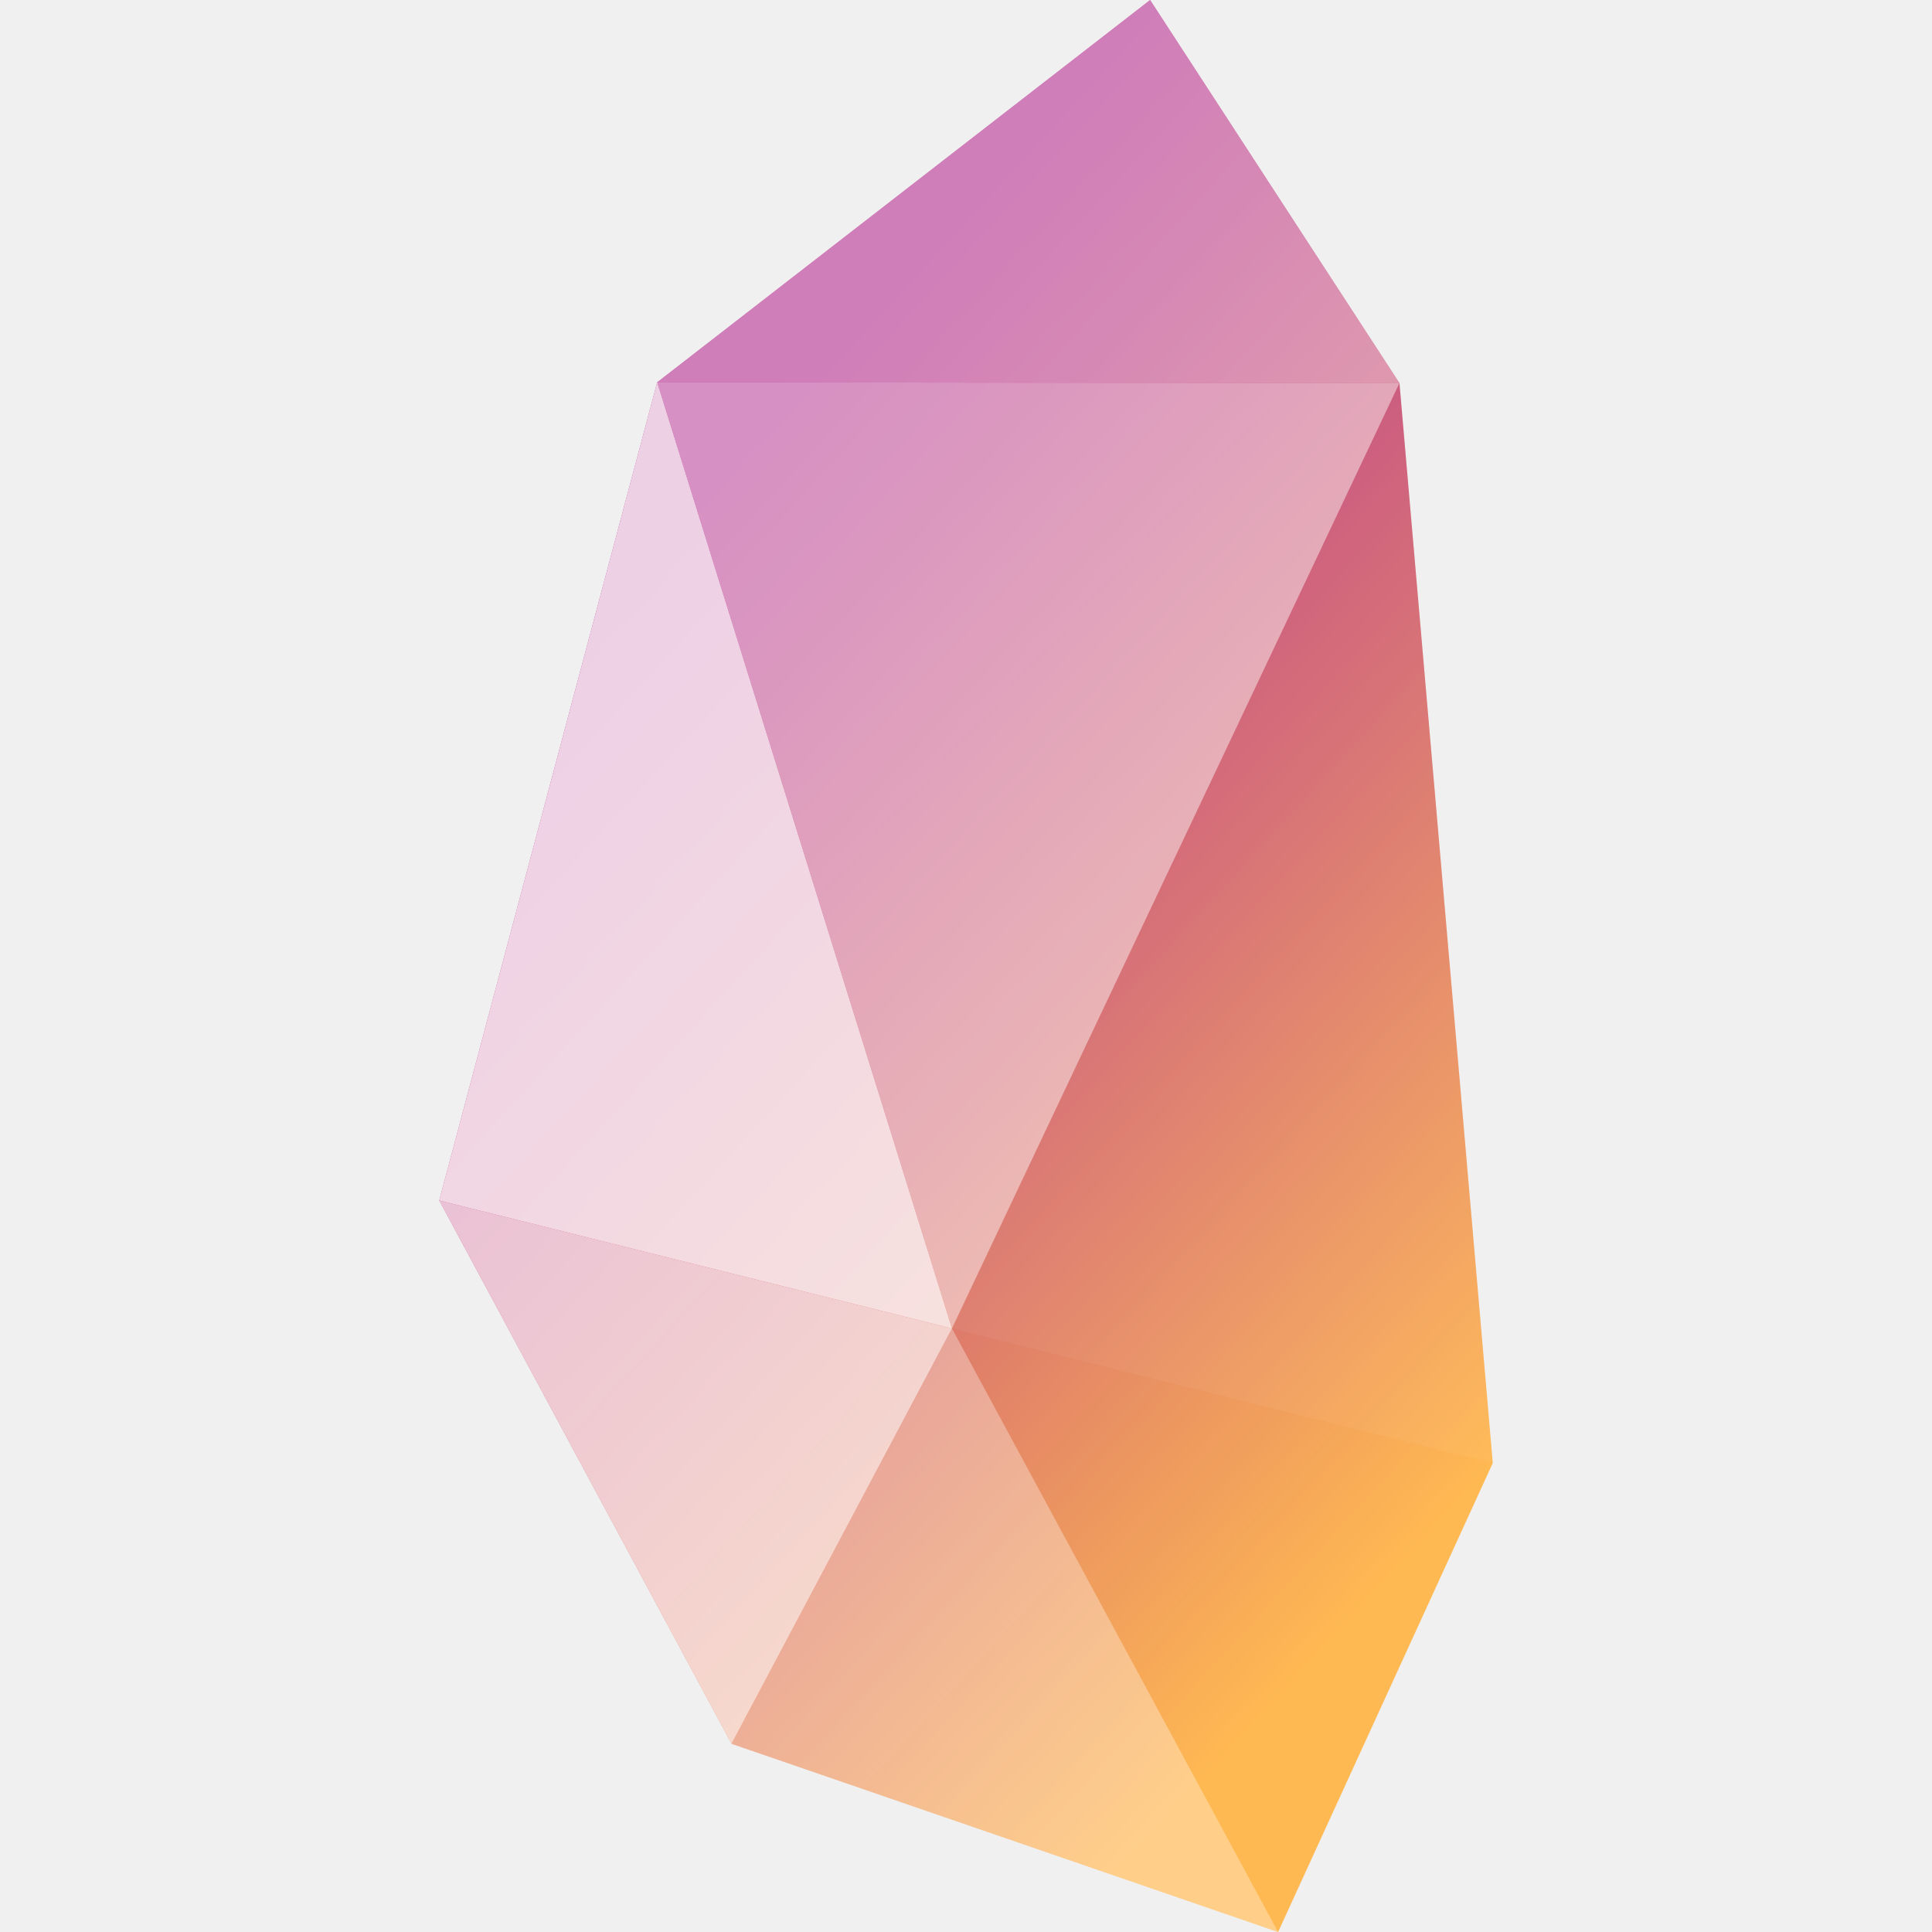
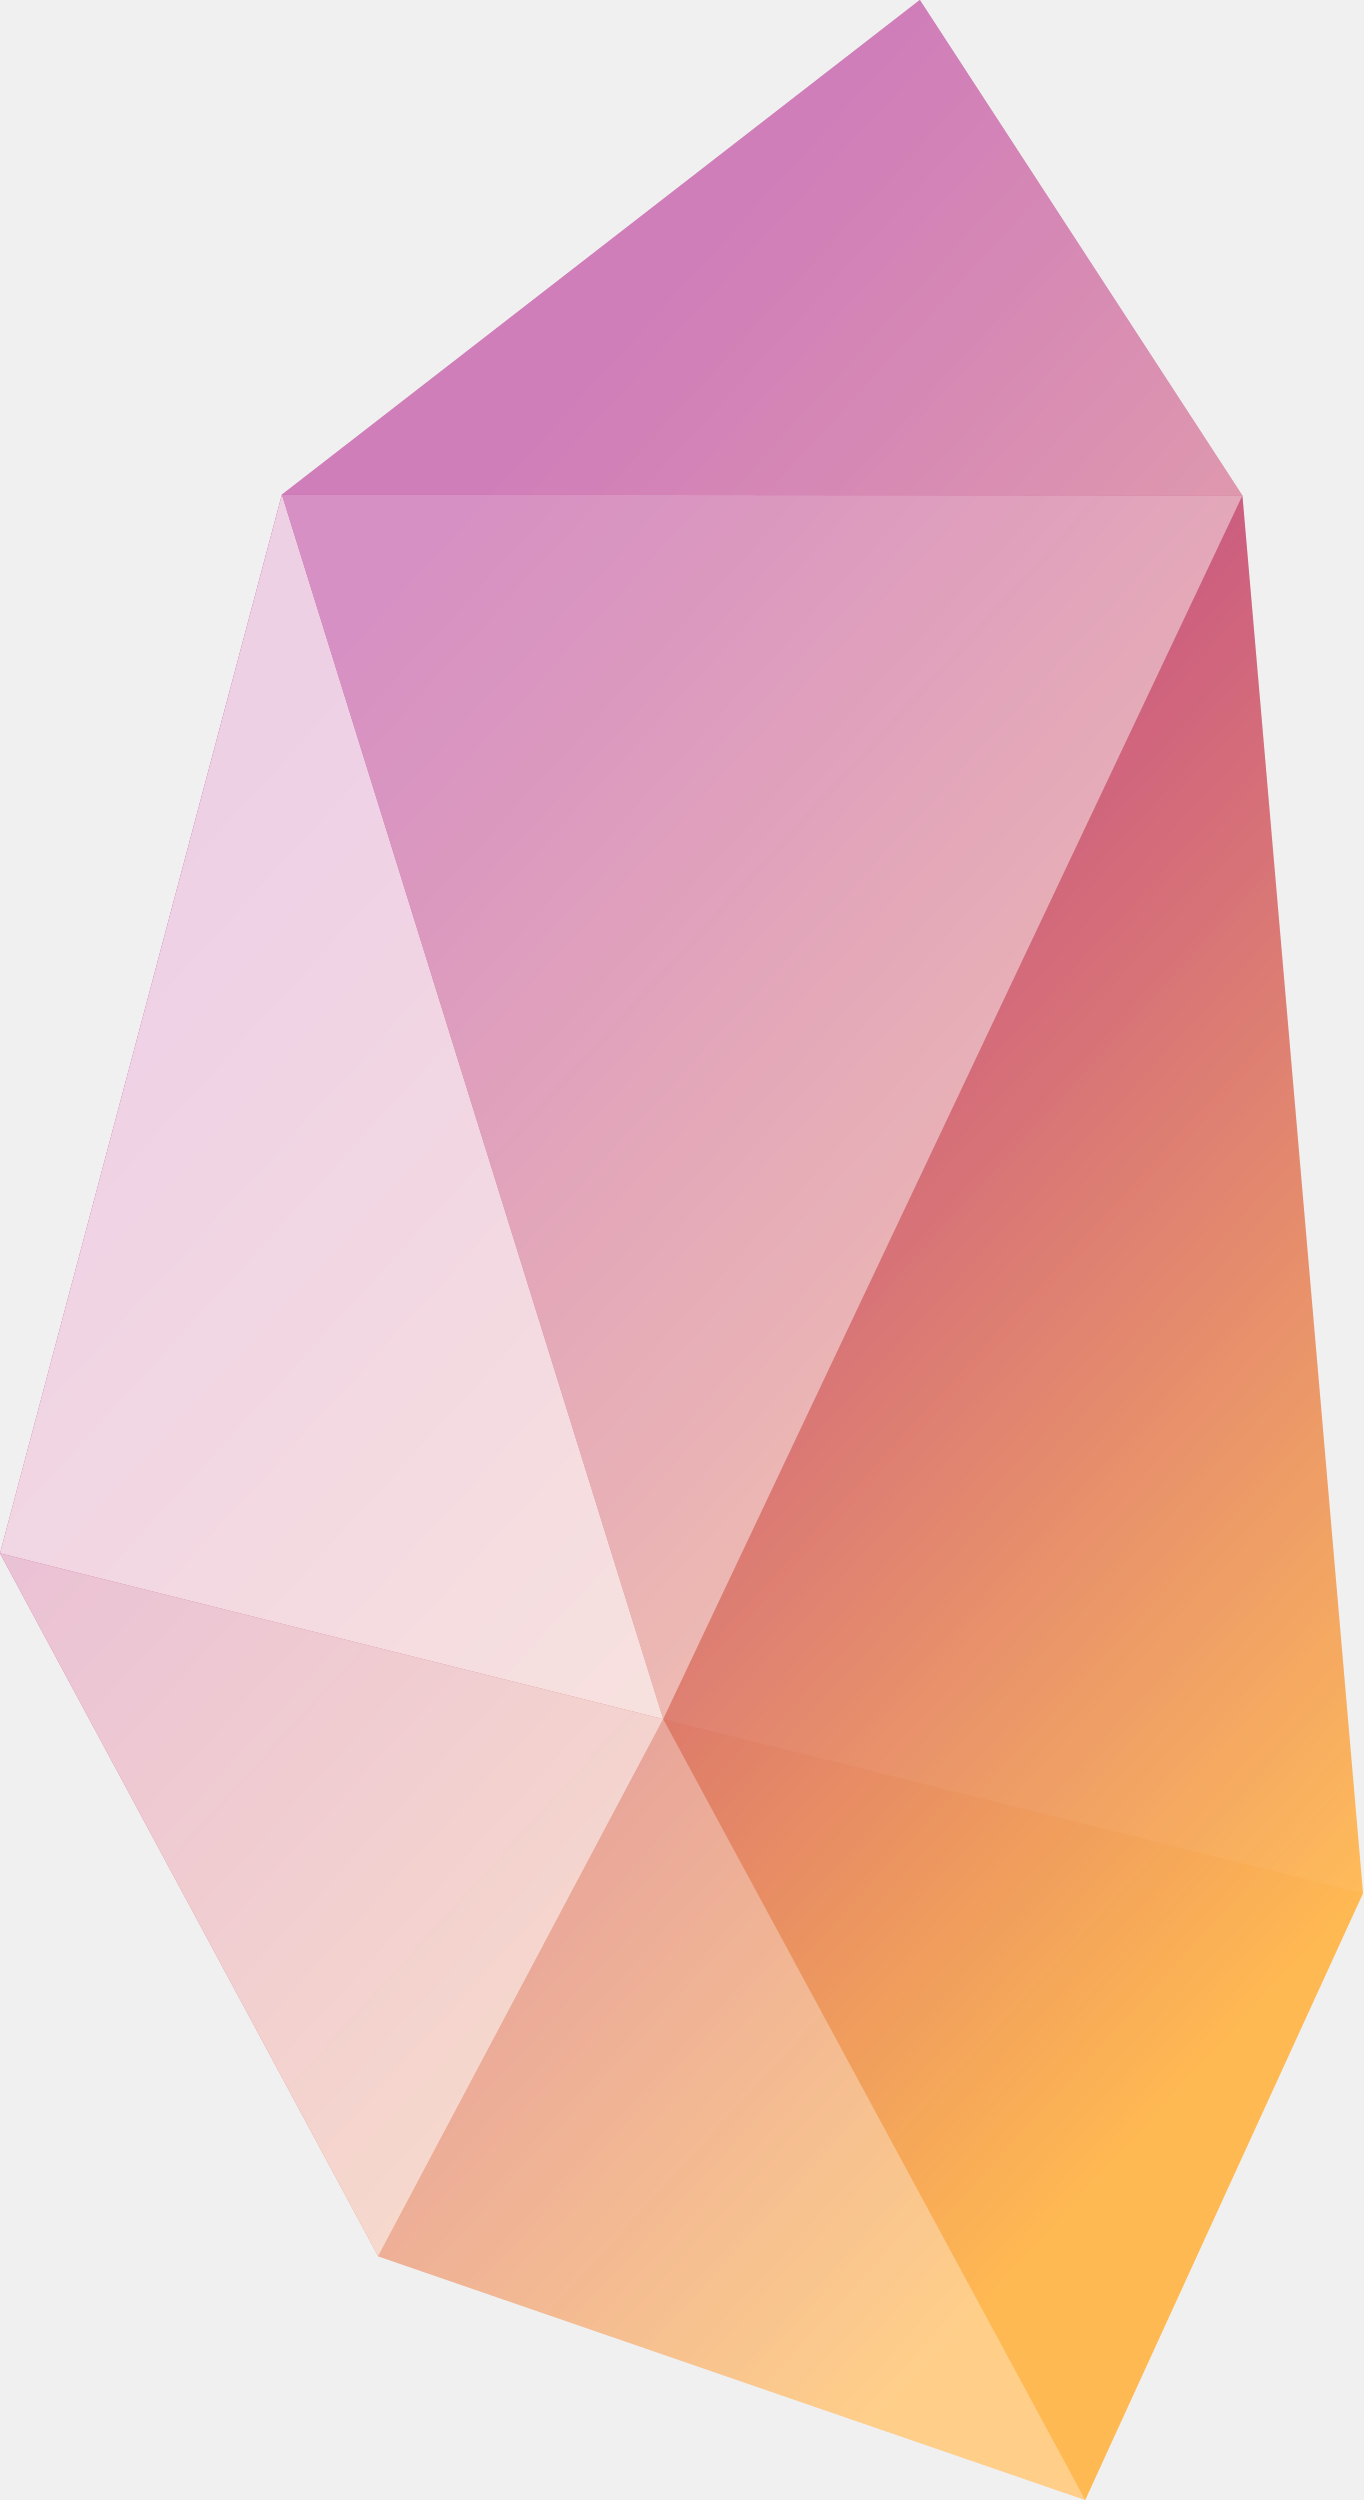
- <svg xmlns="http://www.w3.org/2000/svg" version="1.1" id="Layer_1" x="0px" y="0px" viewBox="0 0 234 234" style="enable-background:new 0 0 234 234;" xml:space="preserve">
-   <style type="text/css">
- 	.st0{fill:url(#SVGID_1_);}
- 	.st1{opacity:0.39;fill:#FFFFFF;enable-background:new    ;}
- 	.st2{opacity:0.1;fill:#FFFFFF;enable-background:new    ;}
- 	.st3{opacity:0.14;fill:#FFFFFF;enable-background:new    ;}
- 	.st4{opacity:0.7;fill:#FFFFFF;enable-background:new    ;}
- 	.st5{opacity:0.53;fill:#FFFFFF;enable-background:new    ;}
- 	.st6{opacity:0.8;fill:#FFFFFF;enable-background:new    ;}
- 	.st7{opacity:0.45;fill:#FFFFFF;enable-background:new    ;}
- </style>
-   <linearGradient id="SVGID_1_" gradientUnits="userSpaceOnUse" x1="4.765" y1="123.129" x2="50.186" y2="-19.326" gradientTransform="matrix(0.8677 -0.4971 -0.4971 -0.8677 133.0571 179.9718)">
+ <svg xmlns="http://www.w3.org/2000/svg" version="1.1" id="Layer_1" x="0px" y="0px" viewBox="396.1 0 431.9 792" enable-background="new 396.1 0 431.9 792" xml:space="preserve">
+   <linearGradient id="SVGID_1_" gradientUnits="userSpaceOnUse" x1="4.739" y1="668.88" x2="50.159" y2="811.335" gradientTransform="matrix(2.9368 -1.6825 1.6825 2.9368 -666.1868 -1716.835)">
    <stop offset="0" style="stop-color:#AA147F" />
    <stop offset="0.16" style="stop-color:#B42777" />
    <stop offset="0.49" style="stop-color:#CF5963" />
    <stop offset="0.95" style="stop-color:#FAA843" />
    <stop offset="1" style="stop-color:#FFB13F" />
  </linearGradient>
-   <polygon class="st0" points="139.3,0 79.6,46.3 53.2,145.4 88.6,211.2 154.8,234 180.8,177.2 169.5,46.4 " />
+   <polygon fill="url(#SVGID_1_)" points="687.5,0 485.4,156.7 396.1,492.1 515.9,714.8 739.9,792 827.9,599.8 789.7,157 " />
  <g>
-     <polygon class="st1" points="115.3,160.9 88.6,211.2 154.8,234  " />
-     <polygon class="st2" points="180.8,177.2 115.3,160.9 154.8,234  " />
-     <polygon class="st3" points="169.5,46.4 115.3,160.9 180.8,177.2  " />
-     <polygon class="st4" points="88.6,211.2 53.2,145.4 115.3,160.9  " />
-     <polygon class="st5" points="169.5,46.4 79.6,46.3 115.3,160.9  " />
-     <polygon class="st6" points="53.2,145.4 79.6,46.3 115.3,160.9  " />
-     <polygon class="st7" points="169.5,46.4 139.3,0 79.6,46.3  " />
+     <polygon opacity="0.39" fill="#FFFFFF" enable-background="new    " points="606.2,544.6 515.9,714.8 739.9,792  " />
+     <polygon opacity="0.1" fill="#FFFFFF" enable-background="new    " points="827.9,599.8 606.2,544.6 739.9,792  " />
+     <polygon opacity="0.14" fill="#FFFFFF" enable-background="new    " points="789.7,157 606.2,544.6 827.9,599.8  " />
+     <polygon opacity="0.7" fill="#FFFFFF" enable-background="new    " points="515.9,714.8 396.1,492.1 606.2,544.6  " />
+     <polygon opacity="0.53" fill="#FFFFFF" enable-background="new    " points="789.7,157 485.4,156.7 606.2,544.6  " />
+     <polygon opacity="0.8" fill="#FFFFFF" enable-background="new    " points="396.1,492.1 485.4,156.7 606.2,544.6  " />
+     <polygon opacity="0.45" fill="#FFFFFF" enable-background="new    " points="789.7,157 687.5,0 485.4,156.7  " />
  </g>
</svg>
